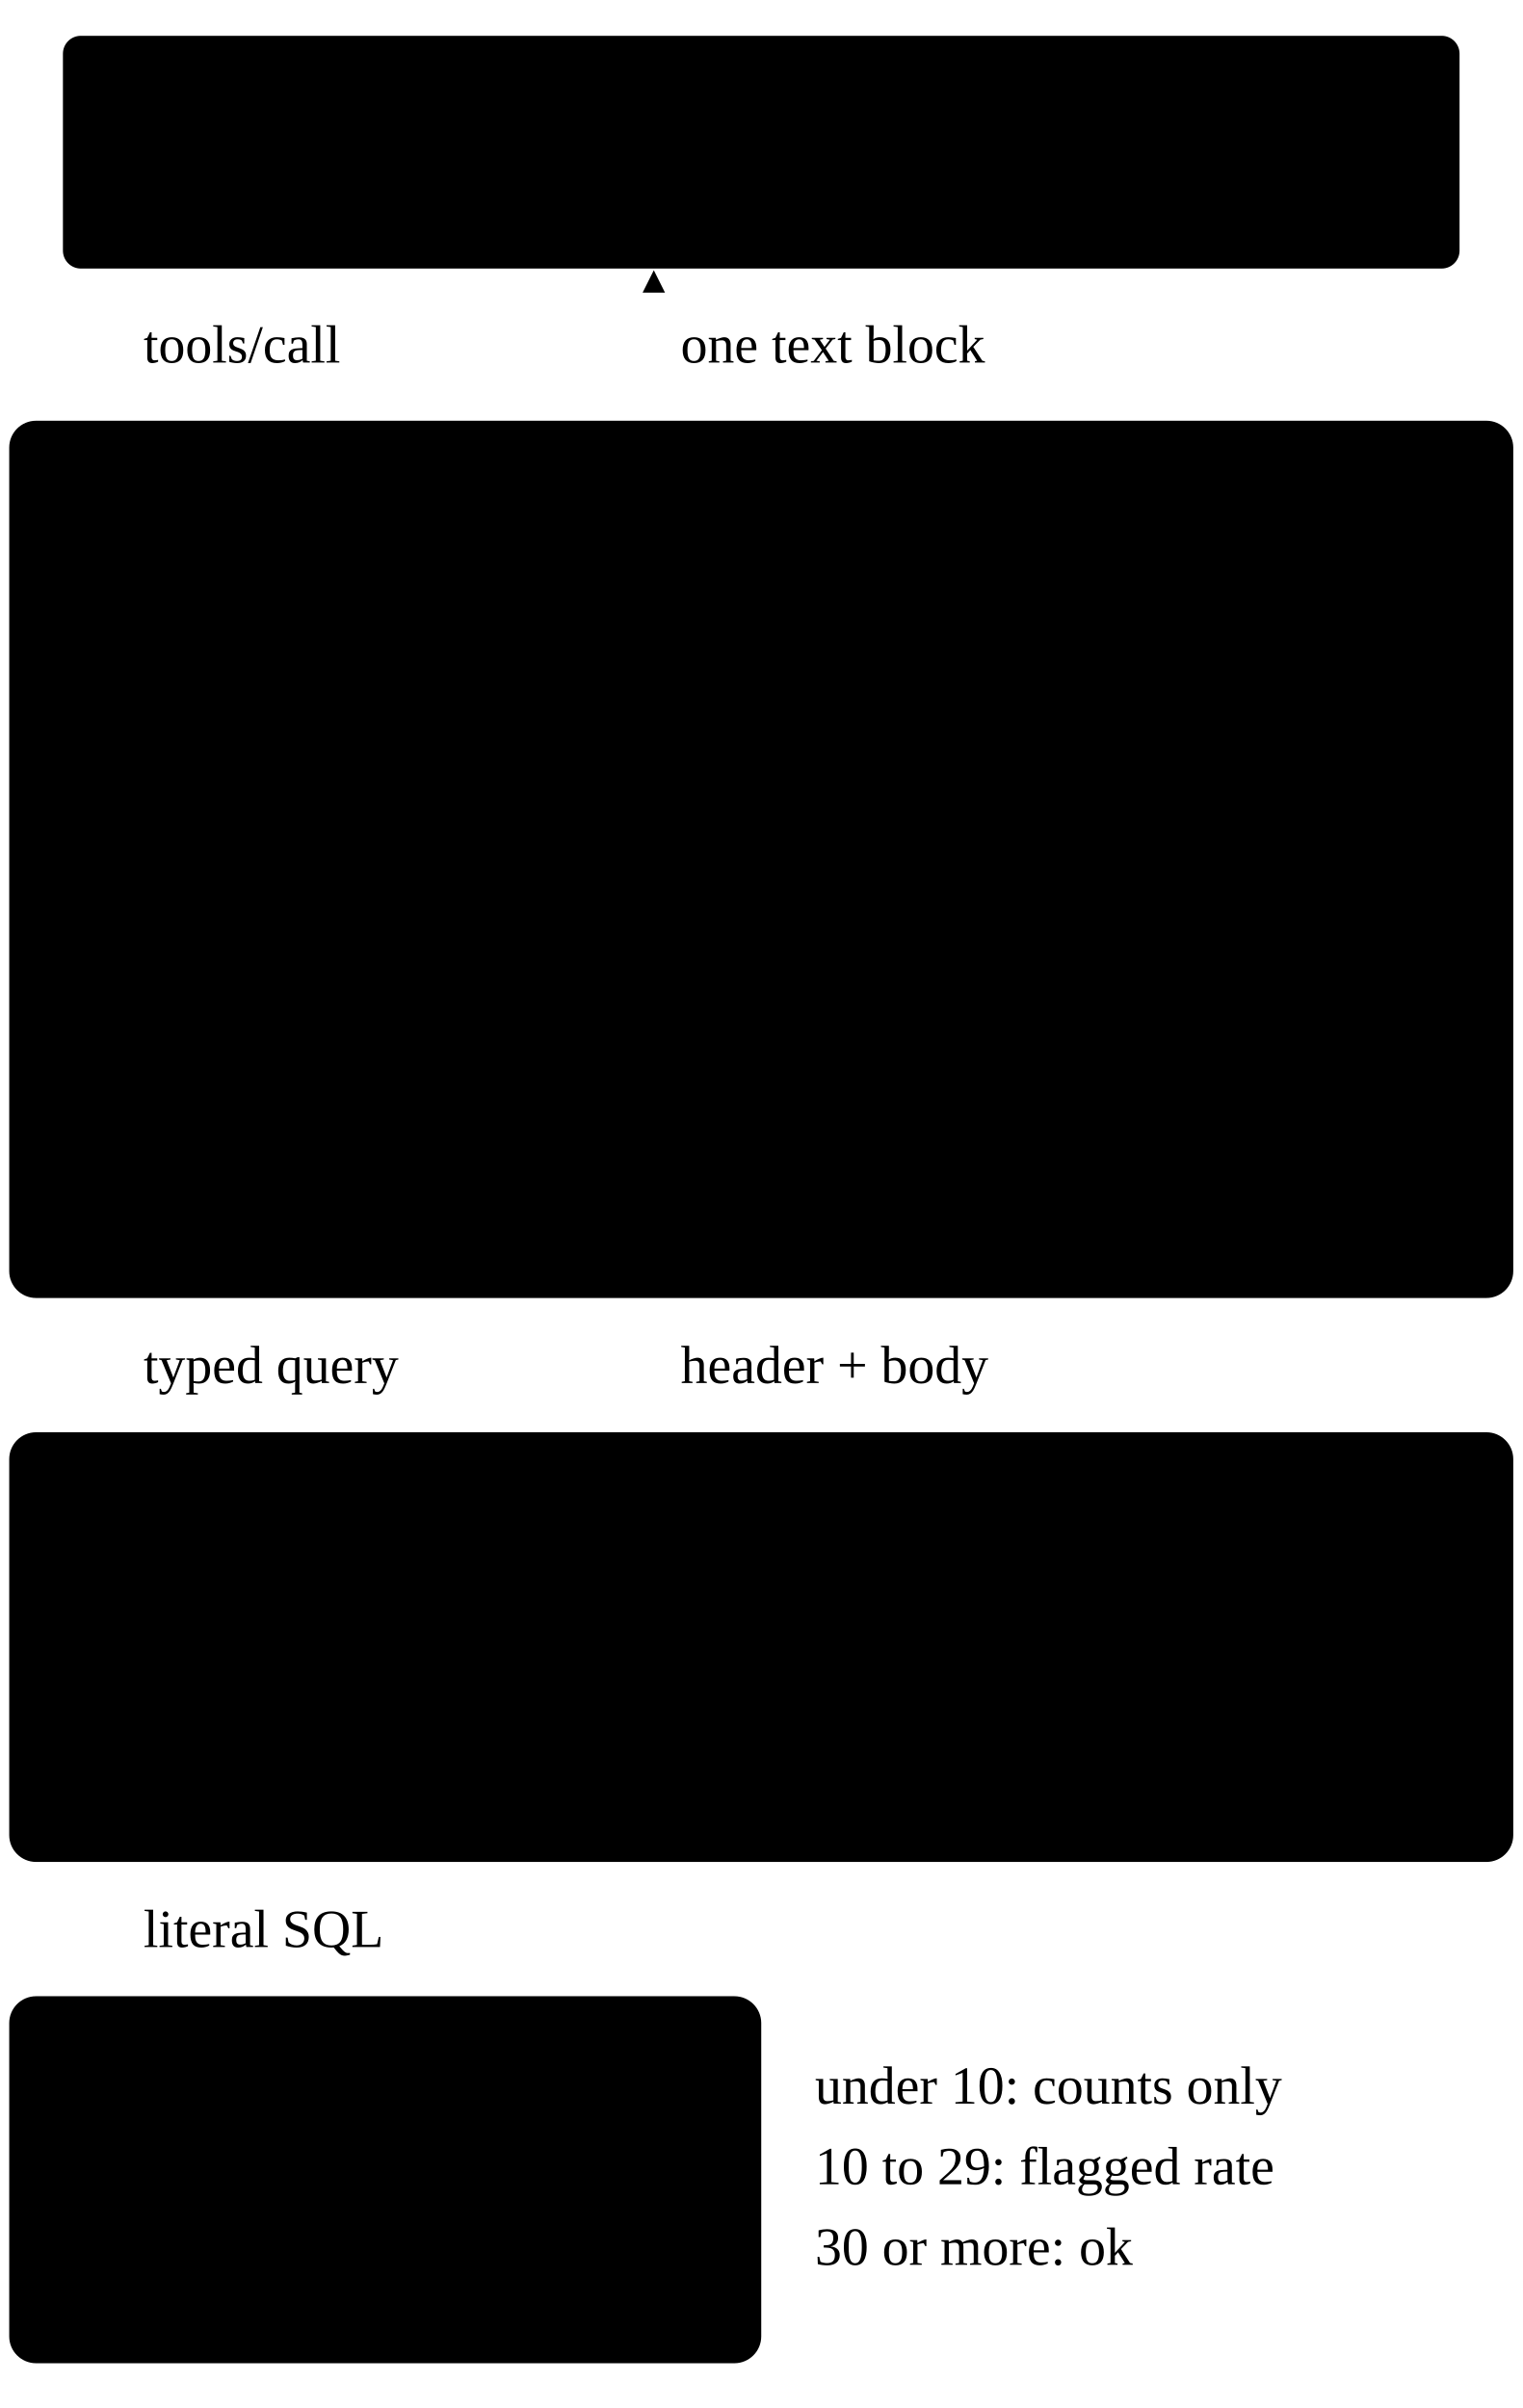
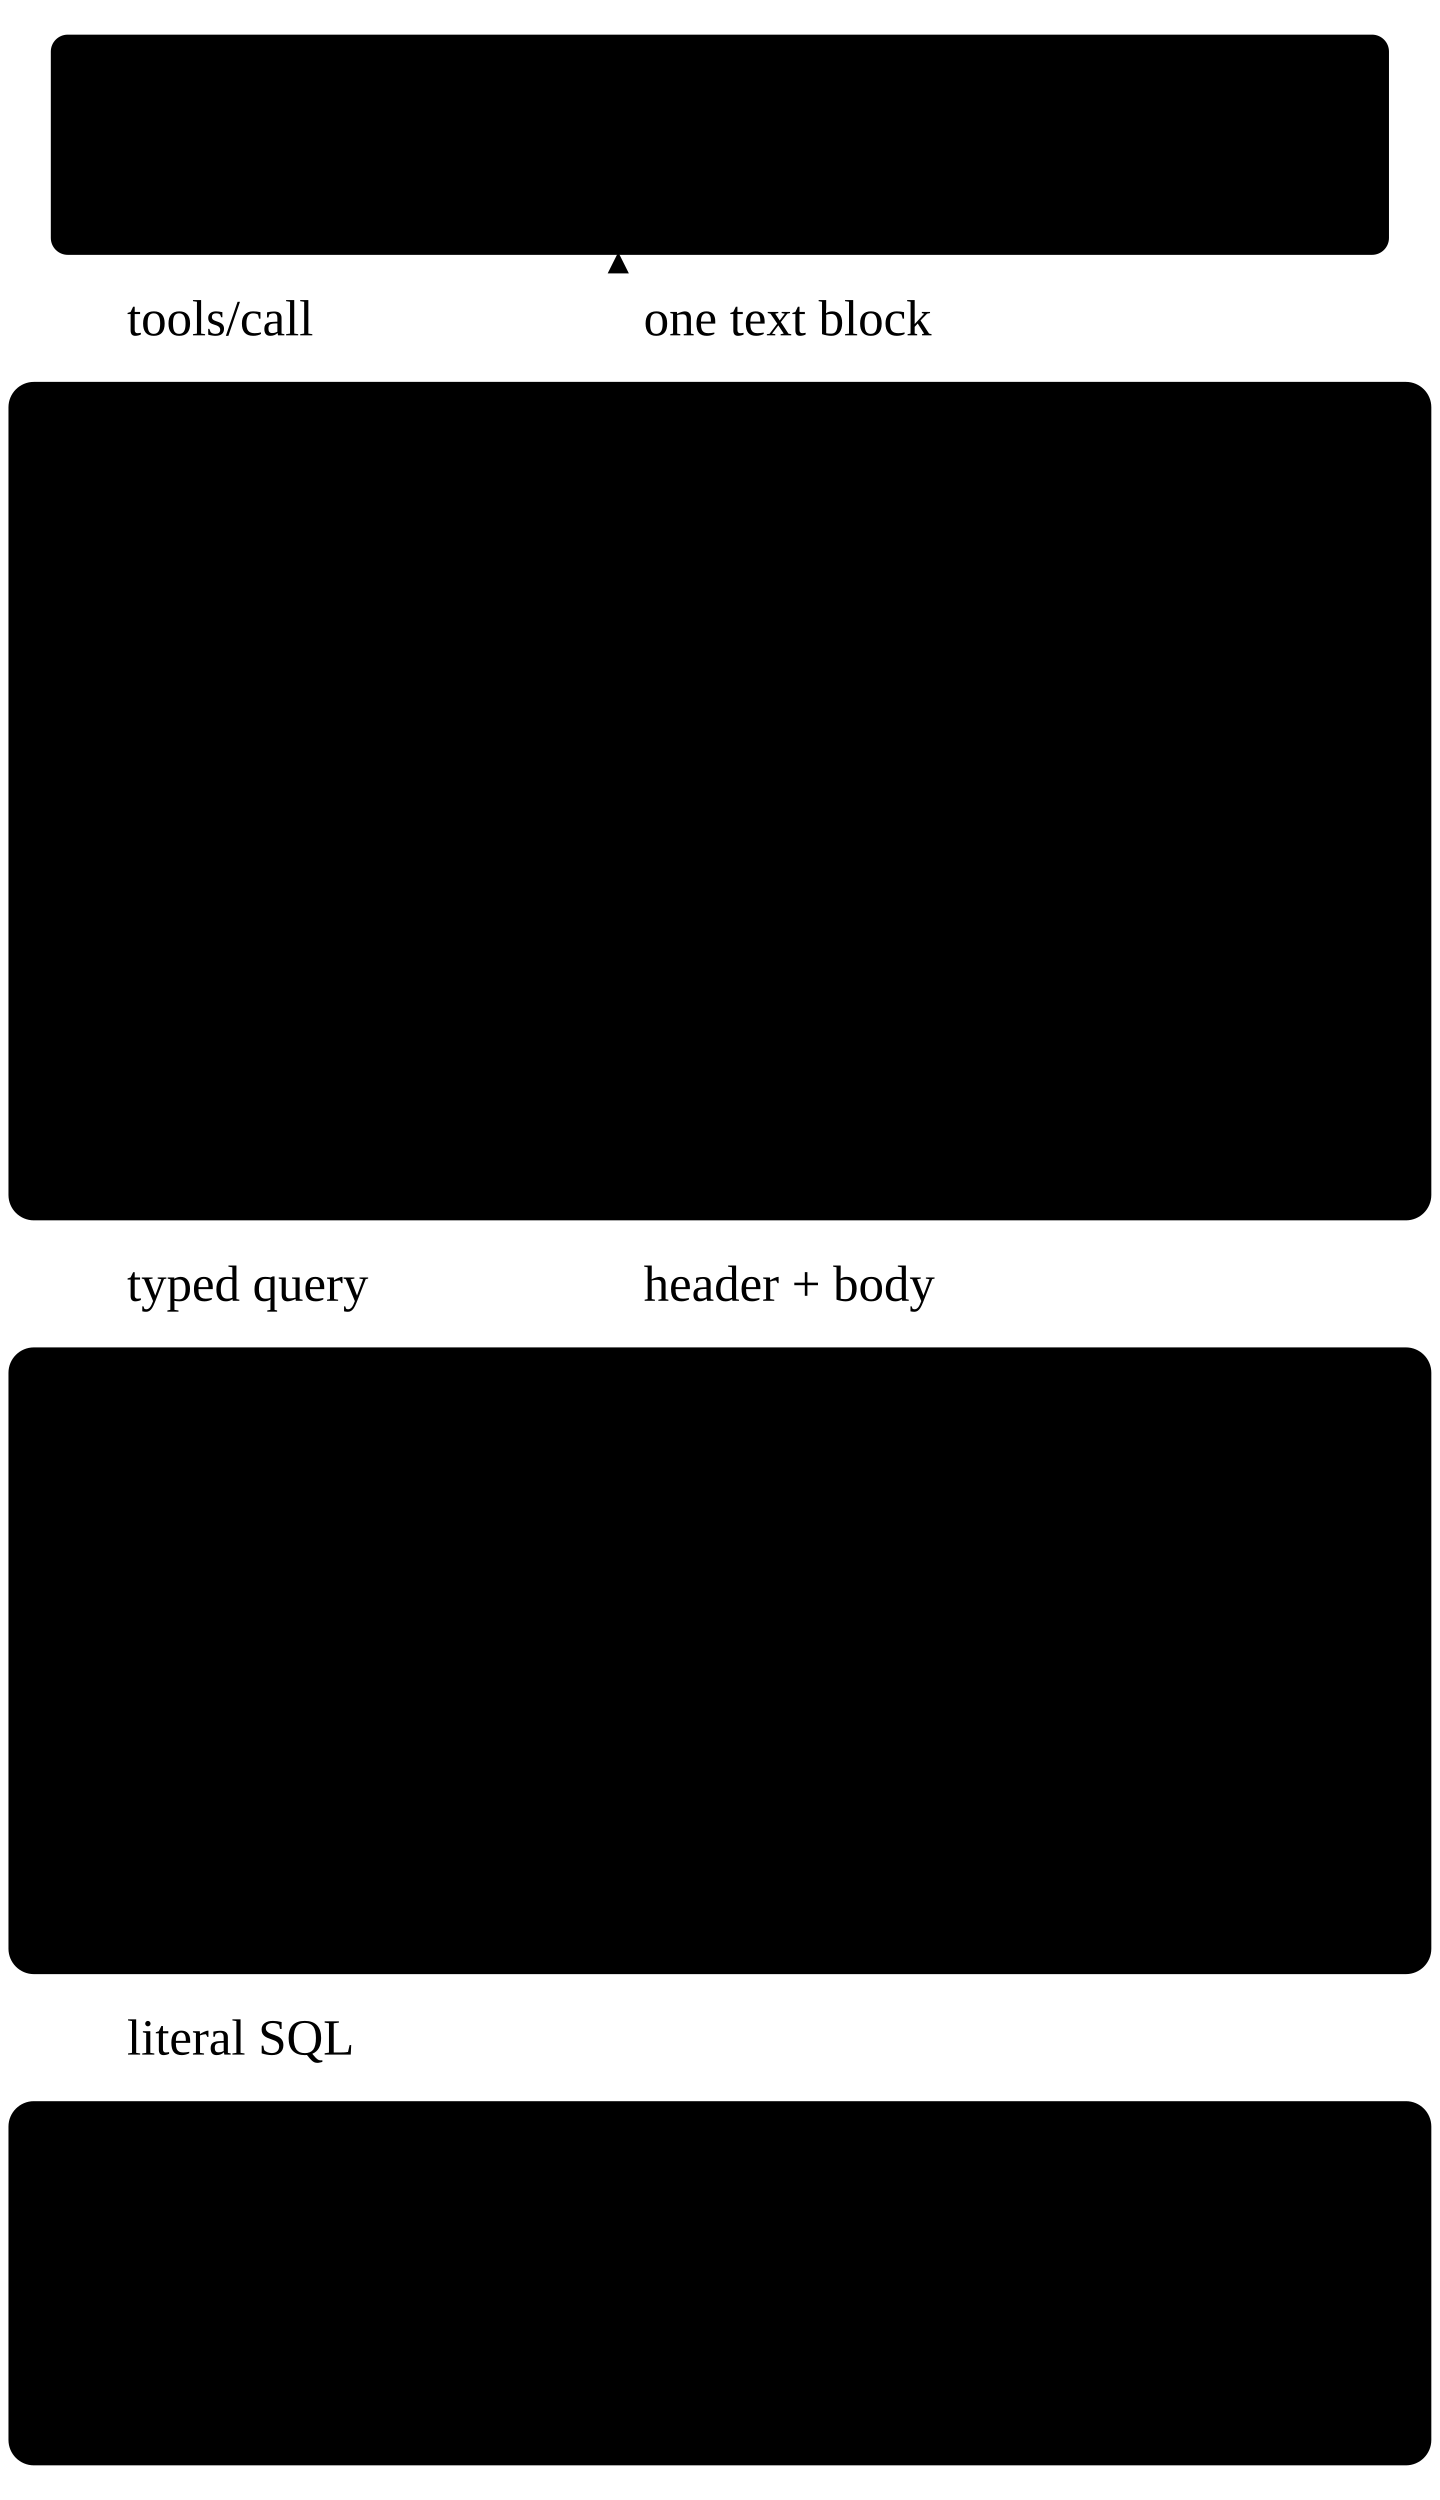
- <svg xmlns="http://www.w3.org/2000/svg" class="dgm" id="mtga-tool-call" role="img" aria-labelledby="mtga-tool-call-title" aria-describedby="mtga-tool-call-desc" viewBox="0 0 340 538" width="440" height="696">
+ <svg xmlns="http://www.w3.org/2000/svg" class="dgm" id="mtga-tool-call" role="img" aria-labelledby="mtga-tool-call-title" aria-describedby="mtga-tool-call-desc" viewBox="0 0 340 590" width="440" height="764">
  <defs>
    <marker id="mtga-tool-call-arrow" viewBox="0 0 8 8" refX="7" refY="4" markerWidth="5" markerHeight="5" orient="auto-start-reverse">
      <path class="head" d="M0 0 L8 4 L0 8 Z" />
    </marker>
  </defs>
-   <rect class="lane" x="2" y="94" width="336" height="196" rx="6" />
-   <text class="lane-label" x="326" y="108" text-anchor="end">DAEMON CRATE</text>
-   <rect class="lane" x="2" y="320" width="336" height="96" rx="6" />
-   <text class="lane-label" x="326" y="334" text-anchor="end">CORE LIBRARY</text>
-   <rect class="lane" x="2" y="446" width="168" height="82" rx="6" />
-   <text class="lane-label" x="158" y="460" text-anchor="end">READ-ONLY SQLITE</text>
-   <rect class="ext" x="14" y="8" width="312" height="52" rx="4" />
-   <text class="name" x="26" y="30">Claude Code</text>
-   <text class="note" x="26" y="47">asks for win rates</text>
-   <path class="edge" d="M26 60 V113" marker-end="url(#mtga-tool-call-arrow)" />
-   <text class="lbl" x="32" y="81">tools/call</text>
-   <path class="edge" d="M146 114 V61" marker-end="url(#mtga-tool-call-arrow)" />
-   <text class="lbl" x="152" y="81">one text block</text>
-   <rect class="box" x="14" y="114" width="312" height="66" rx="4" />
-   <text class="name" x="26" y="136">Server handler</text>
-   <text class="note" x="26" y="153">hand-written, stdio only</text>
-   <text class="tech" x="26" y="169">rmcp · tokio</text>
-   <path class="edge" d="M26 180 V213" marker-end="url(#mtga-tool-call-arrow)" />
-   <text class="lbl" x="32" y="201">blocking thread</text>
-   <path class="edge" d="M146 214 V181" marker-end="url(#mtga-tool-call-arrow)" />
-   <text class="lbl" x="152" y="201">serialized once</text>
-   <rect class="box" x="14" y="214" width="312" height="66" rx="4" />
-   <text class="name" x="26" y="236">Tool dispatch</text>
-   <text class="note" x="26" y="253">typed arguments, unknown keys refused</text>
-   <text class="tech" x="26" y="269">schemars · serde</text>
-   <path class="edge" d="M26 280 V339" marker-end="url(#mtga-tool-call-arrow)" />
-   <text class="lbl" x="32" y="309">typed query</text>
-   <path class="edge" d="M146 340 V281" marker-end="url(#mtga-tool-call-arrow)" />
-   <text class="lbl" x="152" y="309">header + body</text>
-   <rect class="box" x="14" y="340" width="144" height="66" rx="4" />
-   <text class="name" x="26" y="362">Stats reader</text>
-   <text class="note" x="26" y="379">one read snapshot</text>
-   <text class="tech" x="26" y="395">reproduce_sql</text>
-   <path class="edge" d="M158 373 H181" marker-end="url(#mtga-tool-call-arrow)" />
-   <rect class="box" x="182" y="340" width="144" height="66" rx="4" />
-   <text class="name" x="194" y="362">Stats envelope</text>
-   <text class="note" x="194" y="379">rate, or withheld</text>
-   <text class="tech" x="194" y="395">Wilson 95%</text>
-   <path class="lane" d="M194 406 V456" />
-   <circle class="node" cx="194" cy="406" r="4.5" />
-   <text class="anno" x="182" y="470">under 10: counts only</text>
-   <text class="anno" x="182" y="488">10 to 29: flagged rate</text>
-   <text class="anno" x="182" y="506">30 or more: ok</text>
-   <path class="edge" d="M26 406 V465" marker-end="url(#mtga-tool-call-arrow)" />
-   <text class="lbl" x="32" y="435">literal SQL</text>
-   <rect class="store" x="14" y="466" width="144" height="52" rx="4" />
-   <line class="rule" x1="18" y1="467.5" x2="154" y2="467.5" />
-   <text class="name" x="26" y="488">Statistics views</text>
-   <text class="note" x="26" y="505">14 SQL views</text>
+   <rect class="lane" x="2" y="90" width="336" height="198" rx="6" />
+   <rect class="lane" x="2" y="318" width="336" height="148" rx="6" />
+   <rect class="lane" x="2" y="496" width="336" height="86" rx="6" />
+   <rect class="ext" x="12" y="8" width="316" height="52" rx="4" />
+   <rect class="box" x="12" y="114" width="316" height="66" rx="4" />
+   <rect class="box" x="12" y="212" width="316" height="66" rx="4" />
+   <rect class="box" x="12" y="342" width="146" height="66" rx="4" />
+   <rect class="box" x="182" y="342" width="146" height="66" rx="4" />
+   <rect class="store" x="12" y="520" width="316" height="52" rx="4" />
+   <line class="rule" x1="16" y1="521.5" x2="324" y2="521.5" />
+   <path class="edge" d="M24 60 V114" marker-end="url(#mtga-tool-call-arrow)" />
+   <path class="edge" d="M146 114 V60" marker-end="url(#mtga-tool-call-arrow)" />
+   <path class="edge" d="M24 180 V212" marker-end="url(#mtga-tool-call-arrow)" />
+   <path class="edge" d="M146 212 V180" marker-end="url(#mtga-tool-call-arrow)" />
+   <path class="edge" d="M24 278 V342" marker-end="url(#mtga-tool-call-arrow)" />
+   <path class="edge" d="M146 342 V278" marker-end="url(#mtga-tool-call-arrow)" />
+   <path class="edge" d="M158 375 H182" marker-end="url(#mtga-tool-call-arrow)" />
+   <path class="edge" d="M24 408 V520" marker-end="url(#mtga-tool-call-arrow)" />
+   <circle class="node" cx="182" cy="342" r="4.5" />
+   <text class="name" x="24" y="30">Claude Code</text>
+   <text class="note" x="24" y="47">asks for win rates</text>
+   <text class="lbl" x="30" y="79">tools/call</text>
+   <text class="lbl" x="152" y="79">one text block</text>
+   <text class="lane-label" x="328" y="105" text-anchor="end">DAEMON CRATE</text>
+   <text class="name" x="24" y="136">Server handler</text>
+   <text class="note" x="24" y="153">explicit handler, stdio only</text>
+   <text class="tech" x="24" y="169">rmcp · tokio</text>
+   <text class="lbl" x="30" y="200">blocking thread</text>
+   <text class="lbl" x="152" y="200">serialized</text>
+   <text class="name" x="24" y="234">Tool dispatch</text>
+   <text class="note" x="24" y="251">typed arguments, unknown keys refused</text>
+   <text class="tech" x="24" y="267">schemars · serde</text>
+   <text class="lbl" x="30" y="307">typed query</text>
+   <text class="lbl" x="152" y="307">header + body</text>
+   <text class="lane-label" x="328" y="333" text-anchor="end">CORE LIBRARY</text>
+   <text class="name" x="24" y="364">Stats reader</text>
+   <text class="note" x="24" y="381">one read snapshot</text>
+   <text class="tech" x="24" y="397">reproduce_sql</text>
+   <text class="name" x="194" y="364">Stats envelope</text>
+   <text class="note" x="194" y="381">rate, or withheld</text>
+   <text class="tech" x="194" y="397">Wilson 95%</text>
+   <text class="anno" x="194" y="424">under 10: counts</text>
+   <text class="anno" x="194" y="440">10 to 29: flagged</text>
+   <text class="anno" x="194" y="456">30 or more: ok</text>
+   <text class="lbl" x="30" y="485">literal SQL</text>
+   <text class="lane-label" x="328" y="511" text-anchor="end">READ-ONLY SQLITE</text>
+   <text class="name" x="24" y="542">Statistics views</text>
+   <text class="note" x="24" y="559">14 SQL views</text>
</svg>
